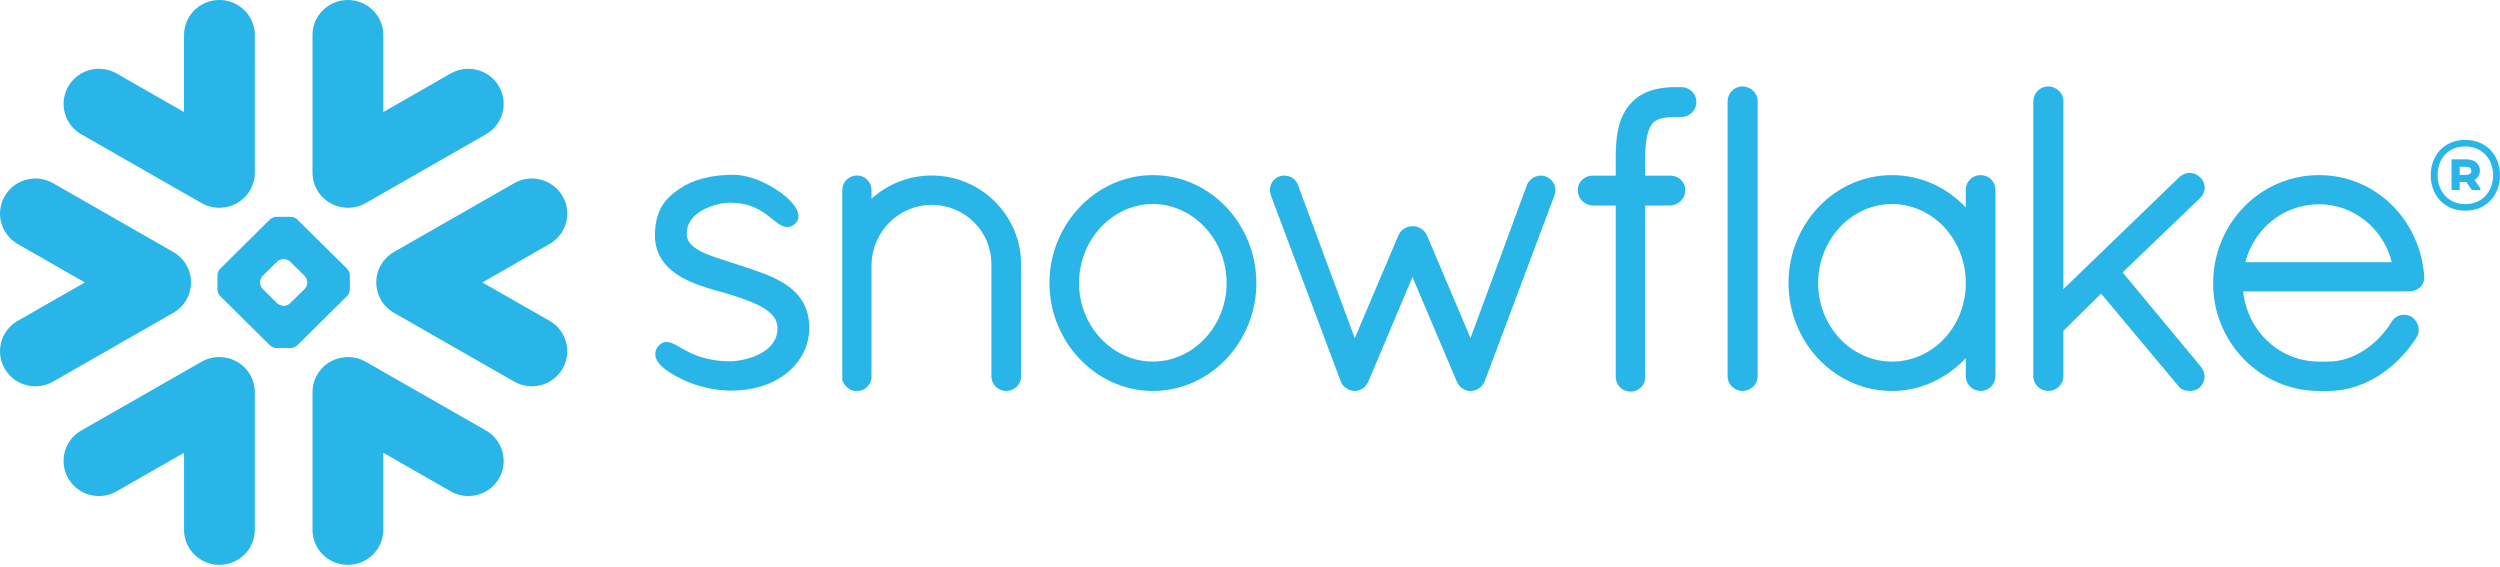
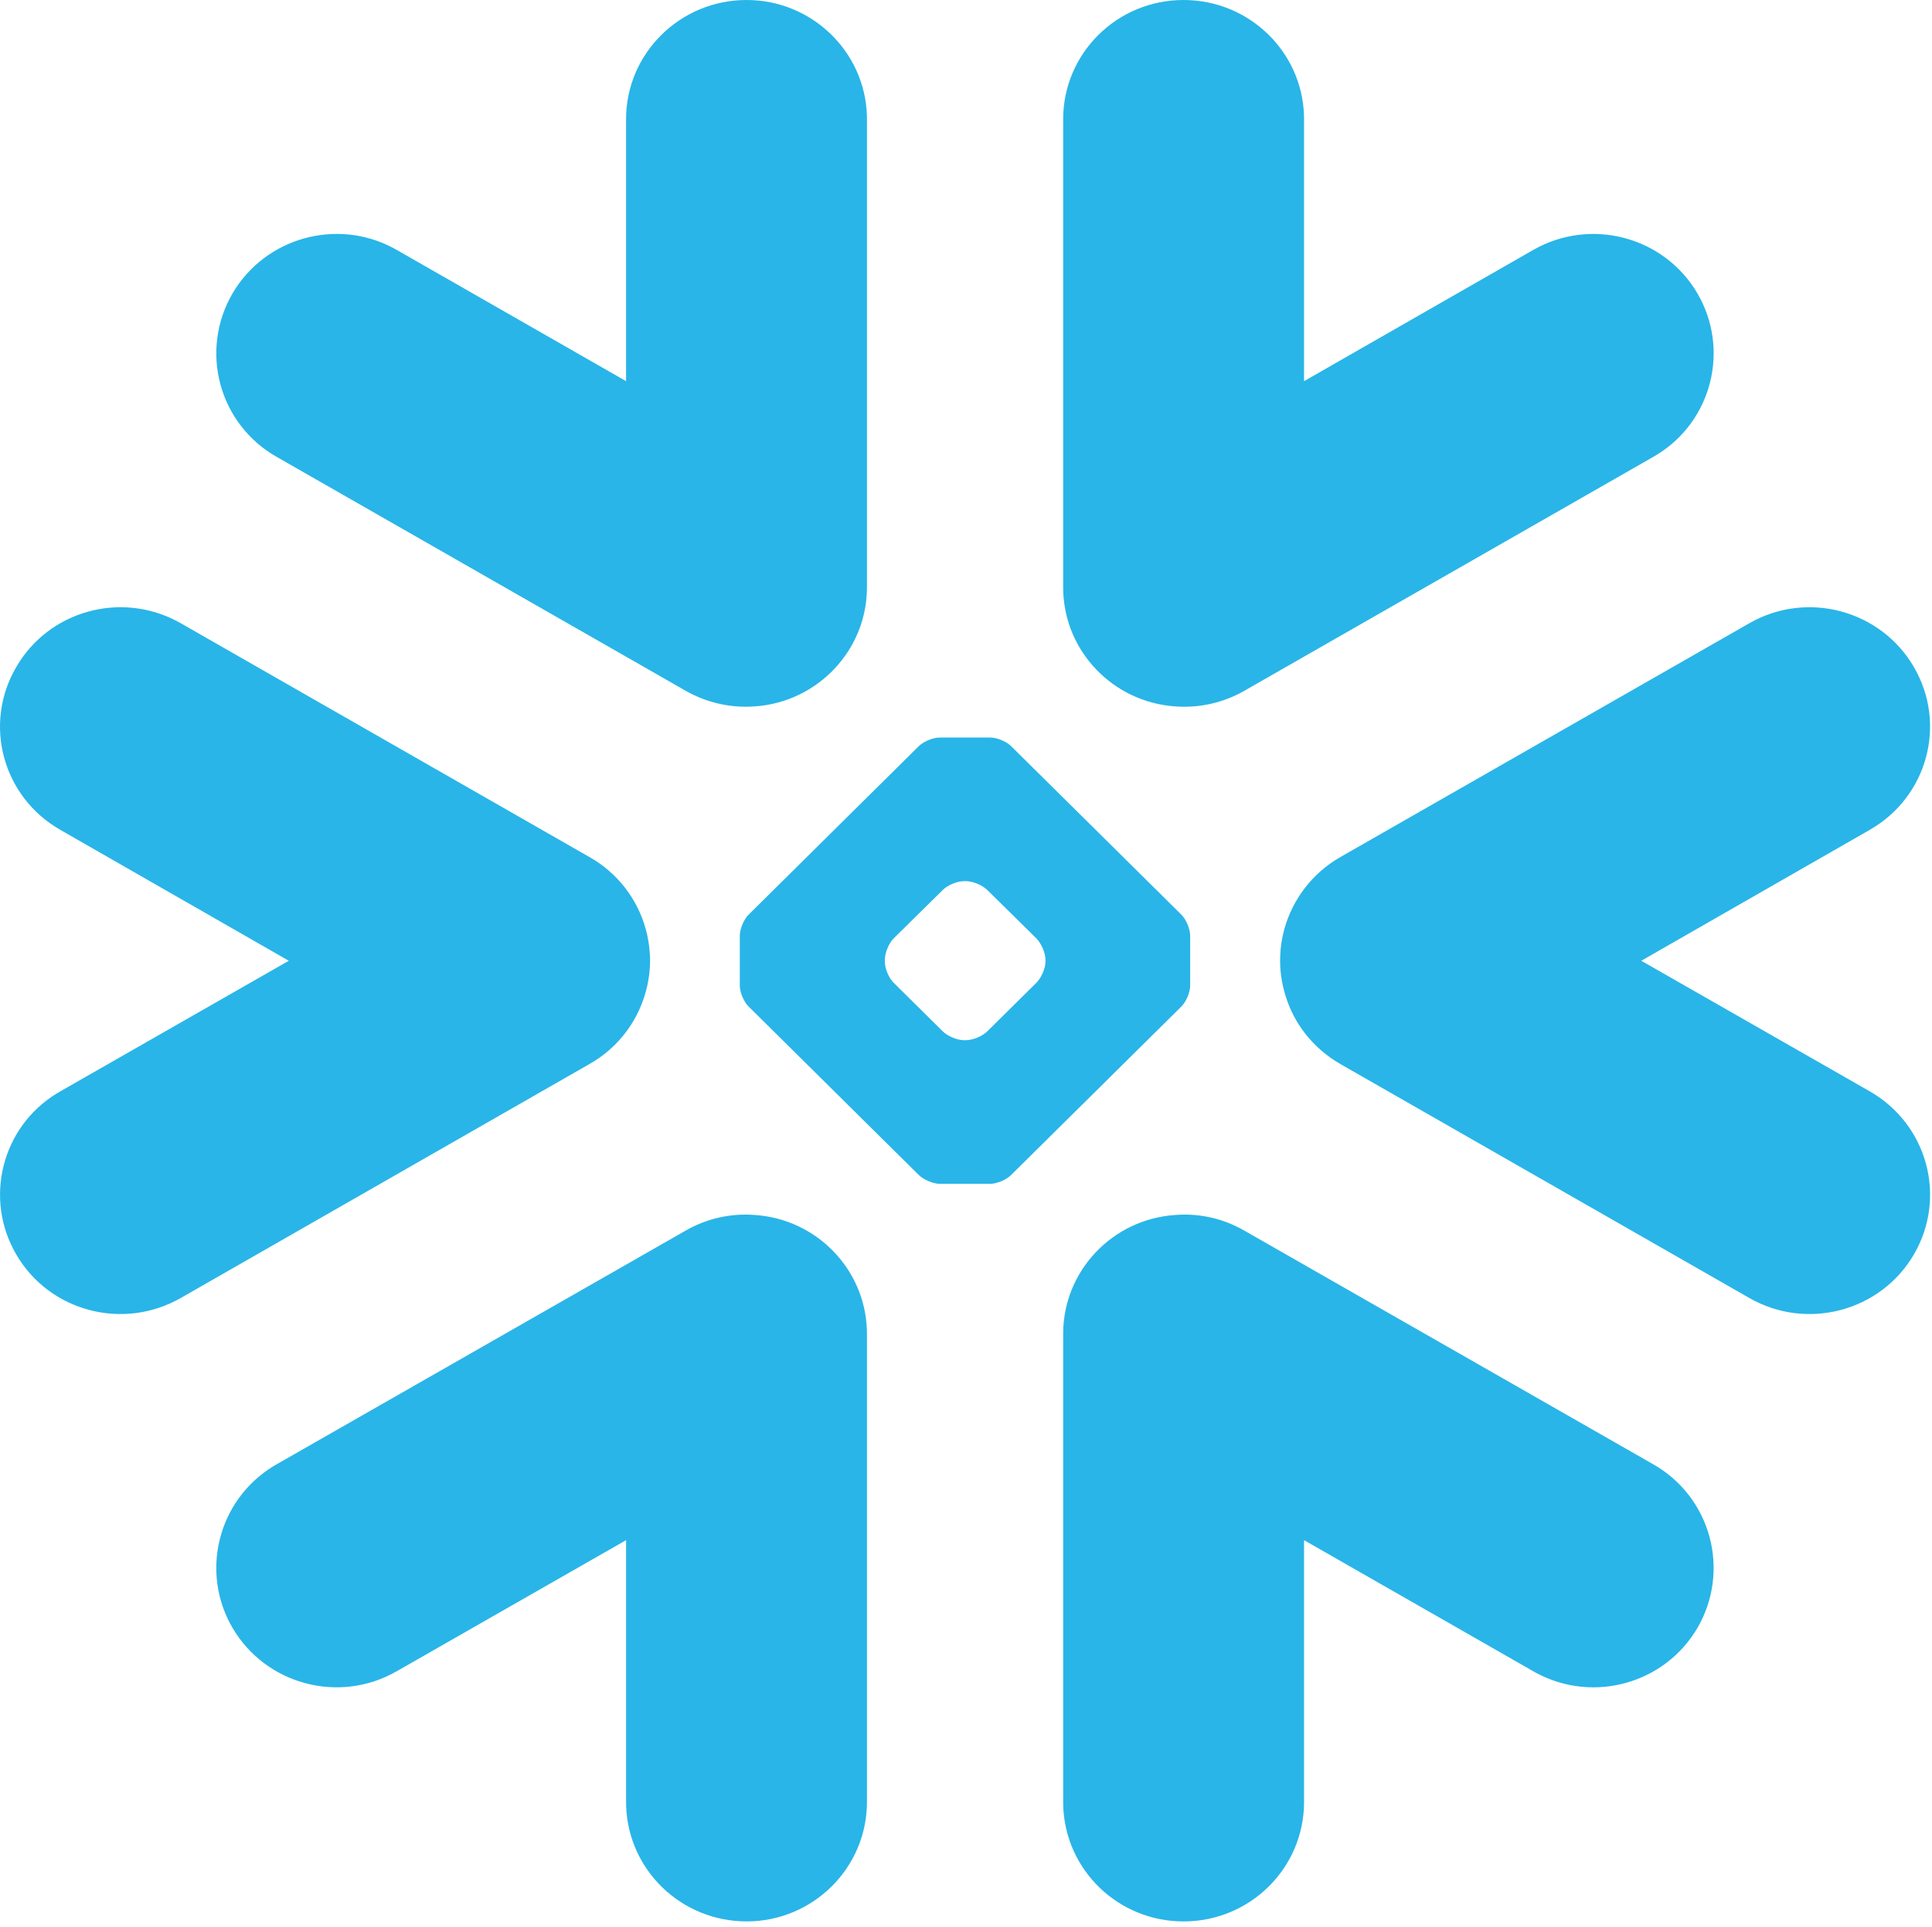
- <svg xmlns="http://www.w3.org/2000/svg" viewBox="0 0 512 116">
+ <svg xmlns="http://www.w3.org/2000/svg" viewBox="0 0 116.3 116">
  <path fill="#29b5e8" d="m316.715 36.199l-.015-.01s-.008-.005-.018-.005a2.8 2.8 0 0 0-1.095-.229a3.2 3.2 0 0 0-1.66.487a3 3 0 0 0-1.18 1.361v.014l-11.586 31.426l-8.93-21.064l-.013-.009c-.251-.589-.701-1.044-1.211-1.36a3.3 3.3 0 0 0-1.735-.493c-.608 0-1.174.189-1.675.497c-.492.316-.937.767-1.187 1.356l-.006.01l-8.948 21.077l-11.648-31.412h-.01a2.66 2.66 0 0 0-1.108-1.393a3.2 3.2 0 0 0-1.689-.497a3 3 0 0 0-1.141.229h-.018l-.013.015a3.02 3.02 0 0 0-1.754 2.749q.001.553.217 1.098h-.004l14.329 38.13v.013c.111.284.268.566.5.842c.168.197.415.363.669.501a1.2 1.2 0 0 0 .663.33c.255.085.594.207 1.048.207c.58 0 1.118-.207 1.6-.514a2.8 2.8 0 0 0 1.077-1.324l.037-.028l9.06-21.465l9.073 21.378h.01c.209.57.576 1.016 1.002 1.333c.45.335.955.542 1.49.62h.38c.362 0 .714-.068 1.01-.183a3.2 3.2 0 0 0 .77-.432a3.47 3.47 0 0 0 1.096-1.436v-.012l14.237-37.96q.211-.544.212-1.092a3.01 3.01 0 0 0-1.836-2.755m-65.501 21.768c0-4.478-1.735-8.533-4.494-11.461c-2.775-2.934-6.533-4.727-10.614-4.727c-4.083 0-7.85 1.793-10.619 4.727c-2.765 2.928-4.5 6.983-4.5 11.46c0 4.474 1.735 8.491 4.5 11.4c2.77 2.92 6.536 4.686 10.619 4.686c4.081 0 7.852-1.765 10.614-4.685c2.76-2.91 4.494-6.927 4.494-11.4m-.079-15.544c3.832 4.027 6.16 9.553 6.17 15.544c-.01 5.99-2.338 11.51-6.17 15.538c-3.803 4.022-9.115 6.565-15.02 6.565c-5.86 0-11.18-2.543-14.997-6.565a22.606 22.606 0 0 1 0-31.083c3.817-4.017 9.137-6.56 14.997-6.56c5.905 0 11.217 2.543 15.02 6.56m-60.328-6.482c-4.75 0-9.087 1.835-12.325 4.763v-1.75a3.06 3.06 0 0 0-.836-2.107a2.93 2.93 0 0 0-2.11-.906a3.04 3.04 0 0 0-2.185.9a3.03 3.03 0 0 0-.853 2.113v39.015l.125.124l.005.019c.032.129.115.27.203.408a3.25 3.25 0 0 0 1.93 1.512l.12.038h.655c.436 0 .876-.092 1.294-.286c.348-.165.672-.431.932-.772l.01.005c.032-.032.042-.074.079-.105a.1.1 0 0 0 .036-.033c.162-.207.298-.418.381-.616a6 6 0 0 0 .186-.625l.028-.111V54.1a12.48 12.48 0 0 1 3.711-8.583a12.18 12.18 0 0 1 8.614-3.563c3.415 0 6.461 1.362 8.67 3.563a11.98 11.98 0 0 1 3.562 8.551v23.005c0 .84.362 1.618.91 2.15a3.1 3.1 0 0 0 4.254 0c.565-.532.909-1.31.909-2.15V54.068c0-9.93-8.183-18.113-18.305-18.127M489.842 53.7c-1.726-6.937-7.873-11.88-14.886-11.865c-7.19 0-13.253 4.836-15.132 11.865zm6.646 2.842v.298c0 .832-.375 1.582-.945 2.074c-.566.496-1.303.754-2.097.763h-34.044c.867 8.232 7.5 14.312 15.419 14.375h2.008c2.62.009 5.173-.888 7.418-2.372c2.25-1.47 4.193-3.526 5.562-5.788a2.8 2.8 0 0 1 1.126-1.076a2.96 2.96 0 0 1 1.42-.354c.538 0 1.072.138 1.54.418l.033.014l.037.028c.854.62 1.388 1.568 1.388 2.607c0 .528-.139 1.067-.432 1.553l-.009.02l-.01.008c-1.902 2.998-4.495 5.733-7.575 7.715c-3.085 1.985-6.661 3.245-10.498 3.245h-2.04c-5.975-.042-11.375-2.543-15.267-6.542a22.13 22.13 0 0 1-6.276-15.478c0-6.12 2.412-11.673 6.328-15.691c3.915-4.013 9.355-6.496 15.382-6.496c5.752 0 10.92 2.266 14.746 5.977c3.828 3.71 6.328 8.862 6.774 14.66zM356.845 17.704c-.83 0-1.59.345-2.137.887a2.98 2.98 0 0 0-.895 2.12v56.362c0 .822.346 1.576.895 2.11a3.1 3.1 0 0 0 2.137.887c1.721 0 3.113-1.343 3.123-2.997V20.71c-.01-1.66-1.402-3.007-3.123-3.007M158.46 56.89c-2.45-1.144-5.228-1.99-8.001-2.9c-2.552-.855-5.141-1.582-6.988-2.538c-.927-.492-1.65-1.011-2.119-1.595c-.478-.583-.71-1.177-.724-1.986c.005-1.108.33-2 .877-2.79c.83-1.182 2.222-2.102 3.743-2.696c1.503-.595 3.132-.876 4.296-.876c3.442.005 5.618 1.14 7.288 2.316c.825.594 1.522 1.195 2.18 1.692c.339.258.654.492 1.021.666c.347.17.756.309 1.201.309c.283 0 .567-.051.825-.16c.274-.11.511-.268.739-.46a2.5 2.5 0 0 0 .547-.732a2.2 2.2 0 0 0 .176-.868c0-.534-.172-1.035-.418-1.505c-.459-.827-1.165-1.617-2.064-2.408c-1.336-1.177-3.098-2.299-4.996-3.144c-1.903-.846-3.943-1.421-5.887-1.421c-4.504 0-8.266 1.011-10.999 2.874c-1.424.974-2.676 2.04-3.562 3.512c-.9 1.475-1.401 3.296-1.466 5.663q-.005.16-.004.317c-.01 2.3.737 4.194 1.91 5.678c1.782 2.235 4.427 3.572 7.02 4.52c2.588.946 5.176 1.512 6.81 2.054c2.3.758 4.745 1.581 6.526 2.67c.887.557 1.605 1.155 2.093 1.812c.473.676.74 1.374.751 2.258v.065c-.005 1.277-.384 2.28-1.011 3.139c-.946 1.278-2.52 2.215-4.19 2.808c-1.664.58-3.395.825-4.509.825c-3.929 0-6.558-.94-8.465-1.88c-.956-.475-1.73-.944-2.431-1.34a10 10 0 0 0-1.016-.5a2.8 2.8 0 0 0-1.094-.227a2.1 2.1 0 0 0-.762.138a2.3 2.3 0 0 0-.668.433a3.2 3.2 0 0 0-.658.865a2.34 2.34 0 0 0-.237 1.03c0 .588.222 1.126.539 1.613c.496.703 1.224 1.333 2.133 1.963c.937.62 2.056 1.232 3.345 1.835c2.858 1.337 6.522 2.036 9.306 2.082h.008c4.33 0 8.067-.989 11.217-3.287v-.006h.005c3.08-2.298 4.996-5.714 4.996-9.57c0-2.12-.501-3.917-1.377-5.388c-1.322-2.23-3.47-3.7-5.906-4.86m244.134 1.077c0-4.52-1.721-8.57-4.472-11.493c-2.747-2.915-6.518-4.684-10.642-4.694c-4.092 0-7.848 1.779-10.623 4.694c-2.755 2.923-4.499 6.973-4.499 11.493c0 4.514 1.744 8.538 4.499 11.437c2.76 2.901 6.531 4.648 10.623 4.648c4.133 0 7.904-1.747 10.651-4.638c2.742-2.91 4.463-6.929 4.463-11.447m5.158-21.267a3 3 0 0 1 .91 2.155v38.218a3 3 0 0 1-.89 2.11a3.1 3.1 0 0 1-2.14.887c-.834 0-1.6-.355-2.138-.887a2.96 2.96 0 0 1-.9-2.11v-3.729c-3.819 4.087-9.18 6.726-15.114 6.726c-5.905 0-11.221-2.515-15.03-6.542c-3.821-4.008-6.16-9.53-6.16-15.561s2.339-11.558 6.16-15.57c3.809-4.024 9.125-6.534 15.03-6.534c5.93 0 11.295 2.562 15.114 6.629v-3.637c0-.84.348-1.617.909-2.155a3.1 3.1 0 0 1 2.13-.837c.802 0 1.568.308 2.12.837m42.831 3.875c.603-.593.932-1.38.932-2.16a2.85 2.85 0 0 0-.937-2.093h.005c-.005-.018-.02-.018-.02-.018c-.003-.014-.013-.019-.013-.019h-.009a3.02 3.02 0 0 0-2.11-.882c-.785 0-1.55.323-2.134.901l-23.719 22.909V20.71c0-1.66-1.401-3.007-3.123-3.007c-.829 0-1.59.345-2.132.887c-.54.539-.9 1.297-.9 2.12v56.362c0 .822.36 1.576.9 2.11a3.07 3.07 0 0 0 2.132.887c1.722 0 3.123-1.343 3.123-2.997v-9.3l7.724-7.646l15.745 18.826c.296.432.7.73 1.098.887c.455.17.897.23 1.29.23c.542 0 1.309-.115 1.982-.64l.037-.022l.04-.042c.63-.616.988-1.434.988-2.27c0-.704-.263-1.421-.75-1.995v-.01l-16.028-19.309l15.865-15.207zM344.33 17.838h-.677c-.09 0-.176.009-.27.012c-.083-.003-.172-.012-.259-.012c-1.749 0-3.447.197-5.034.72c-1.564.516-3.005 1.367-4.123 2.658l-.005-.005l-.004.005v.005c-1.155 1.273-1.917 2.795-2.38 4.524c-.464 1.738-.655 3.696-.673 5.92v4.31h-4.792c-1.665.008-2.987 1.327-2.987 2.923a3.16 3.16 0 0 0 .877 2.22a3.26 3.26 0 0 0 2.146.975h4.756v35.053l-.005.082c0 .823.348 1.581.91 2.125c.555.533 1.336.85 2.185.85a2.965 2.965 0 0 0 2.945-2.975V42.093h5.153a3.26 3.26 0 0 0 2.145-.948c.56-.555.904-1.336.904-2.183v-.114c-.019-1.578-1.35-2.874-3.016-2.874h-5.186v-4.29c.033-1.898.232-3.319.52-4.353c.278-1.04.659-1.692 1.001-2.096c.335-.359.77-.658 1.48-.898c.715-.229 1.703-.376 3.04-.376h.157c.078 0 .162-.014.236-.014c.093 0 .18.014.279.014h.677c1.71 0 3.09-1.37 3.09-3.062s-1.38-3.061-3.09-3.061M512 35.903c0 3.951-2.669 7.25-7.127 7.25c-4.428 0-7.065-3.33-7.065-7.25c0-3.952 2.637-7.25 7.065-7.25c4.458 0 7.127 3.298 7.127 7.25m-1.413 0c0-3.36-2.26-5.913-5.714-5.913c-3.392 0-5.653 2.427-5.653 5.913c0 3.328 2.261 5.91 5.653 5.91c3.453 0 5.714-2.55 5.714-5.91m-8.51-3.268h3.046c1.664 0 2.763.902 2.763 2.302c0 .872-.44 1.525-1.099 1.93l1.194 1.71v.343h-1.728l-1.161-1.65h-1.35v1.65h-1.665zm3.015 1.525h-1.35v1.649h1.35c.628 0 1.036-.28 1.036-.809c0-.56-.377-.84-1.036-.84M45.48 73.155c3.667.26 6.58 3.24 6.704 6.912l.004.245v28.182c0 3.972-3.252 7.19-7.245 7.19c-3.931 0-7.123-3.088-7.251-6.948l-.004-.242V92.73l-13.8 7.889c-3.461 1.995-7.887.814-9.896-2.616c-1.958-3.366-.866-7.66 2.43-9.704l.219-.13l24.632-14.076a7.2 7.2 0 0 1 4.208-.938m29.14.782l.285.156L99.533 88.17a7.175 7.175 0 0 1 2.653 9.834c-1.957 3.357-6.243 4.56-9.672 2.739l-.223-.123L78.5 92.73v15.765c0 3.972-3.242 7.19-7.255 7.19c-3.93 0-7.114-3.088-7.242-6.948l-.004-.242V80.312c0-3.783 2.95-6.89 6.707-7.157a7.16 7.16 0 0 1 3.914.782M10.656 37.4l.223.122l24.614 14.085a7.16 7.16 0 0 1 3.373 4.313c.162.566.236 1.13.264 1.696a7.1 7.1 0 0 1-.33 2.34a7.14 7.14 0 0 1-3.035 3.939l-.272.163l-24.614 14.094c-3.475 1.982-7.904.809-9.899-2.62a7.143 7.143 0 0 1 2.43-9.694l.22-.13l13.754-7.862l-13.755-7.883C.155 47.976-1.033 43.59.98 40.157c1.952-3.365 6.237-4.566 9.676-2.757m104.551 2.757c2.009 3.434.821 7.819-2.653 9.806L98.8 57.846l13.755 7.862c3.474 1.99 4.662 6.376 2.653 9.824c-2.004 3.429-6.438 4.602-9.9 2.62L80.676 64.058c-1.642-.948-2.783-2.433-3.289-4.102a7 7 0 0 1-.325-2.34q.02-.847.256-1.696a7.22 7.22 0 0 1 3.358-4.313l24.633-14.085c3.461-1.982 7.895-.803 9.9 2.635m-55.615 4.247c.418 0 .992.235 1.285.533L71.115 55.07c.292.289.529.864.529 1.278v2.988c0 .405-.237.979-.529 1.264L60.877 70.733c-.293.298-.858.542-1.285.542h-3.01c-.414 0-.989-.244-1.286-.542L45.063 60.6c-.292-.285-.53-.86-.53-1.264v-2.988c0-.414.238-.989.53-1.278l10.233-10.133c.297-.298.872-.533 1.286-.533zm-1.448 8.648h-.115c-.413 0-.988.24-1.276.528l-2.964 2.924c-.297.303-.525.874-.525 1.283v.115c0 .404.228.97.525 1.264l2.964 2.933c.292.29.863.528 1.276.528h.115c.414 0 .99-.239 1.281-.528l2.965-2.933c.292-.294.542-.86.542-1.264v-.115c0-.41-.25-.98-.542-1.283l-2.965-2.924c-.292-.289-.867-.528-1.281-.528M71.245 0c3.93 0 7.122 3.089 7.251 6.938l.004.242v15.769l13.791-7.898c3.466-1.986 7.896-.808 9.895 2.625a7.16 7.16 0 0 1-2.435 9.695l-.218.13l-24.628 14.09a7.27 7.27 0 0 1-4.199.937c-3.675-.269-6.579-3.253-6.703-6.921l-.004-.246V7.18c0-3.961 3.234-7.18 7.246-7.18M44.943 0c3.911 0 7.112 3.089 7.241 6.938l.004.242v28.18c0 3.78-2.96 6.892-6.707 7.167a7.3 7.3 0 0 1-3.922-.783l-.286-.155L16.641 27.5a7.16 7.16 0 0 1-2.649-9.825c1.966-3.36 6.248-4.56 9.673-2.748l.222.123l13.8 7.898V7.179C37.688 3.22 40.93 0 44.944 0" />
</svg>
